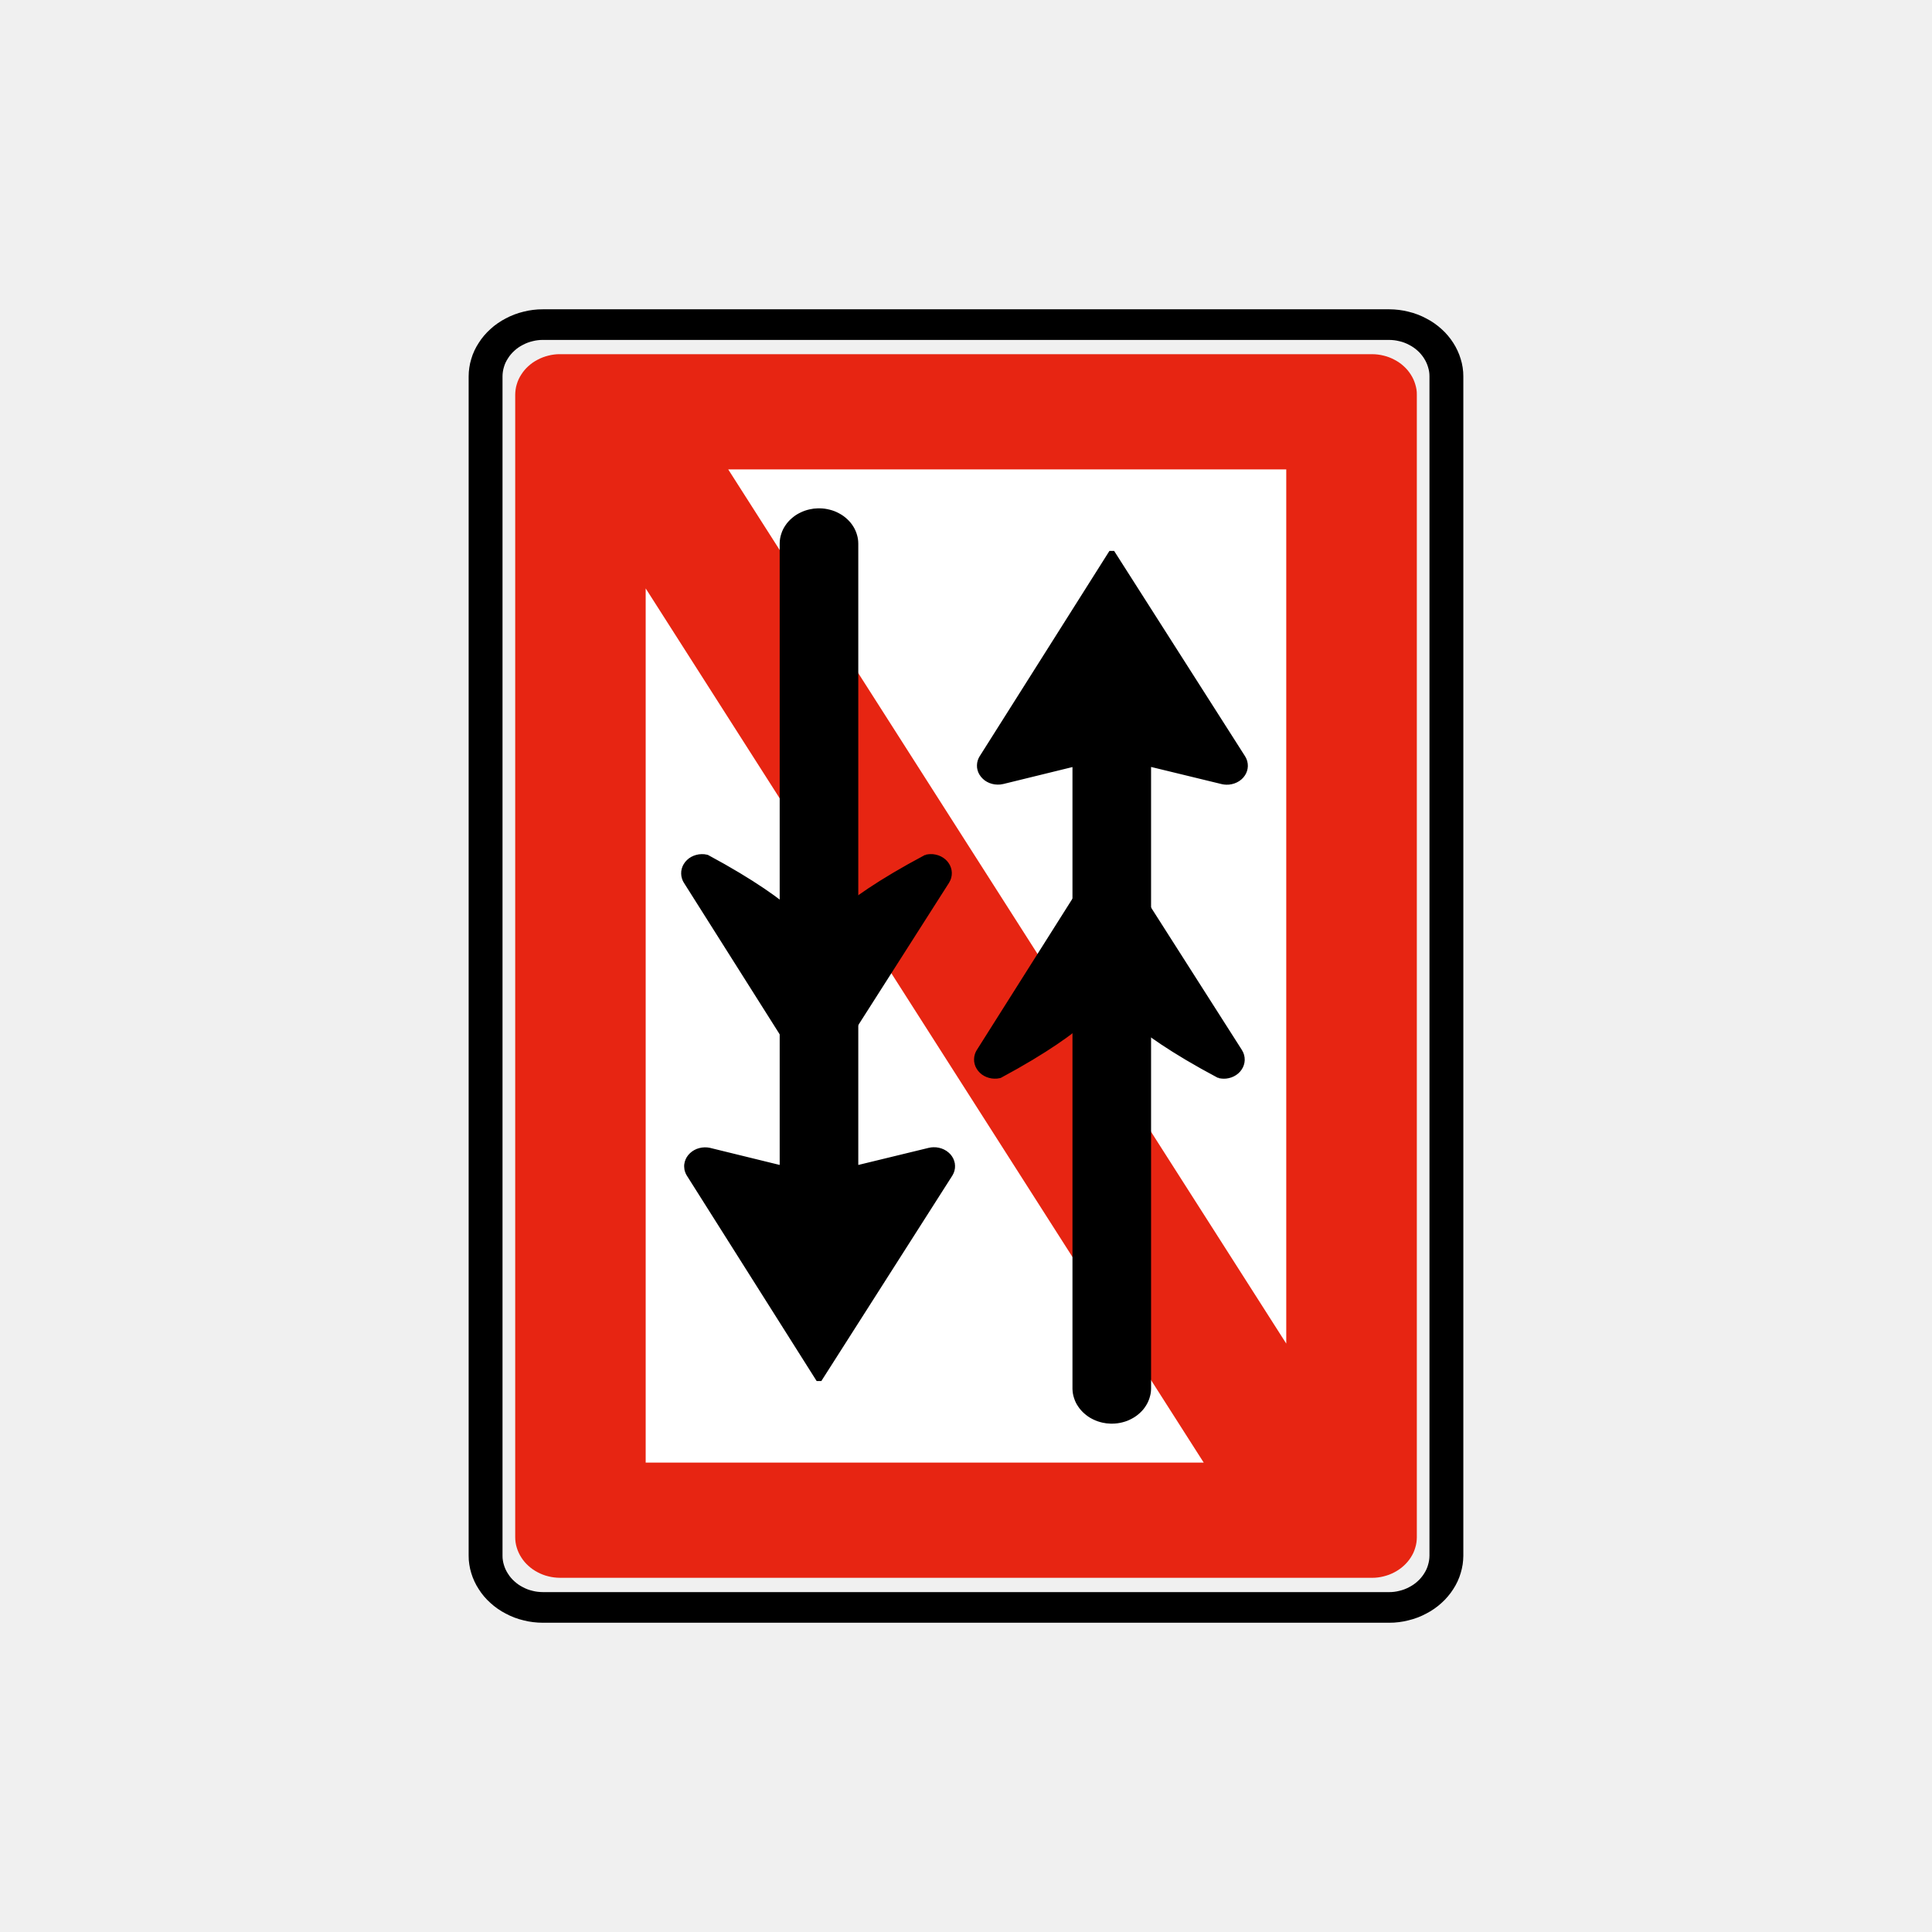
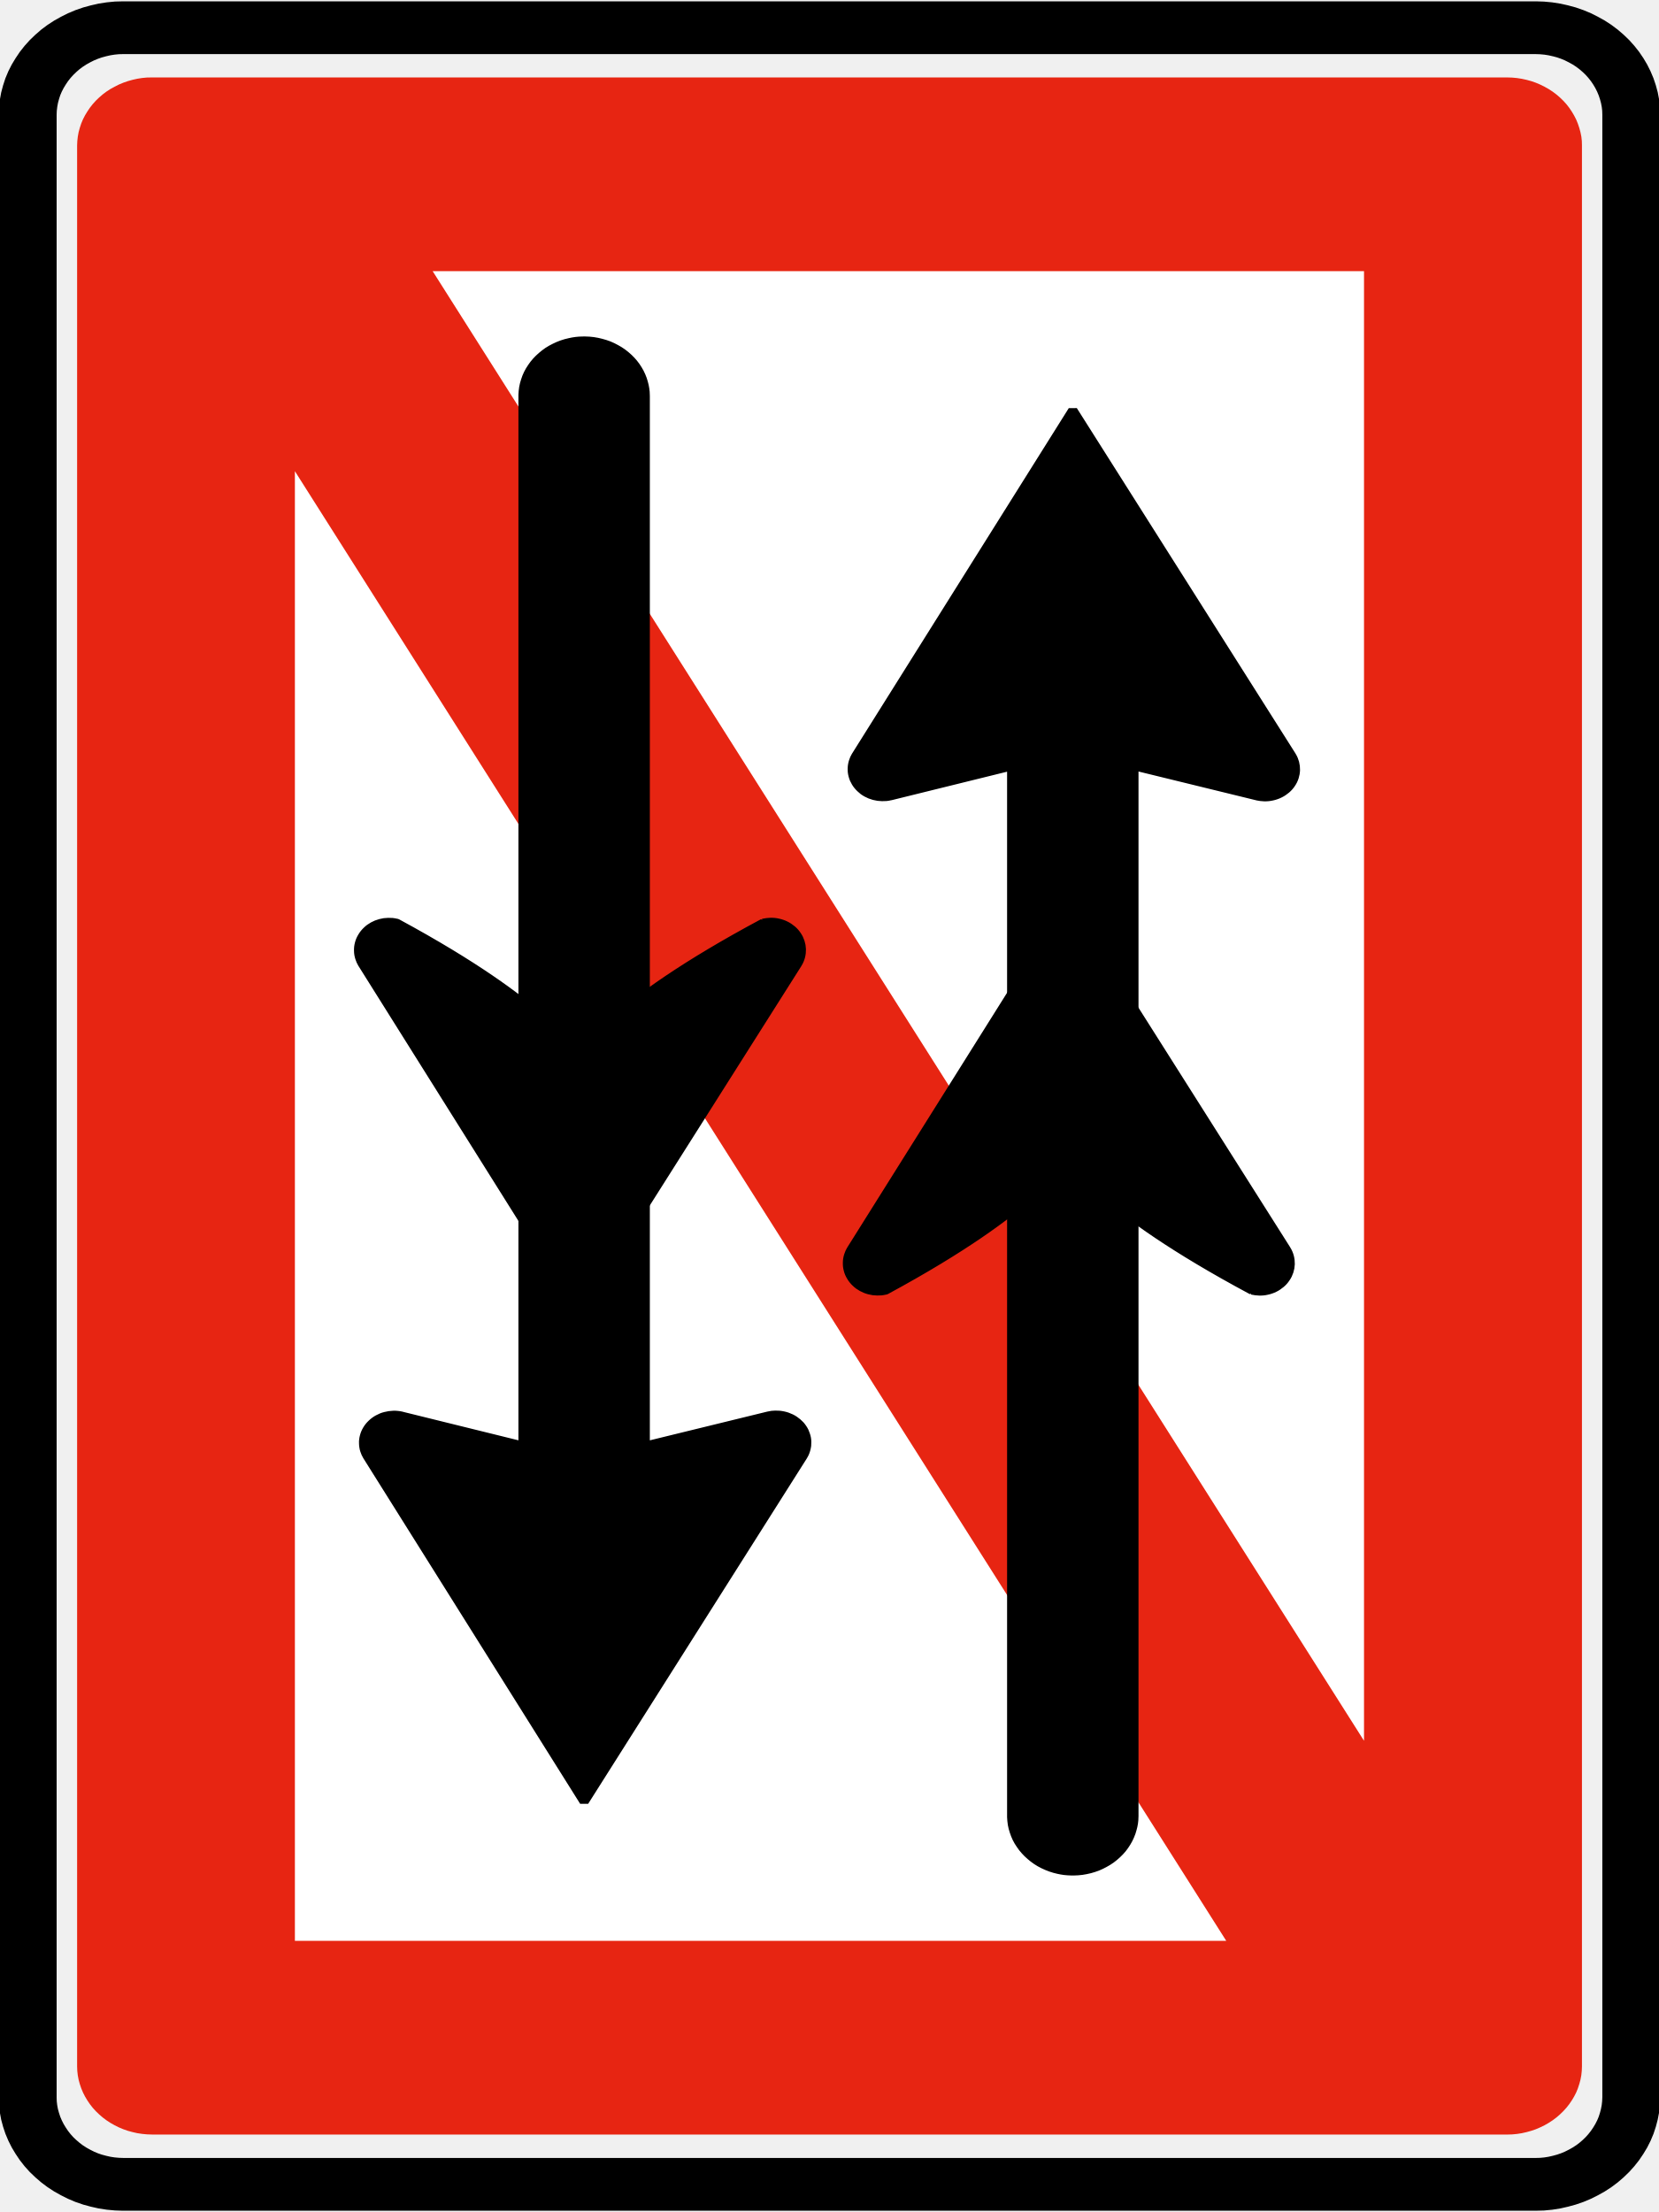
- <svg xmlns="http://www.w3.org/2000/svg" width="120" height="120" id="svg2" version="1.1" style="display:inline">
+ <svg xmlns="http://www.w3.org/2000/svg" width="60" height="80" id="svg2" version="1.1" style="display:inline">
  <defs id="defs4" />
-   <g id="layer7" style="display:inline">
-     <g transform="translate(591.4285,150.4949)" id="layer1-59">
-       <g transform="matrix(1.243182,0,0,1.12438,129.2337,11.25578)" id="g2866-0">
-         <path d="m -551.699,-56.699 -0.017,0 c -0.097,-0.001 -0.195,-0.007 -0.292,-0.021 -0.096,-0.012 -0.191,-0.032 -0.284,-0.059 -0.095,-0.025 -0.187,-0.055 -0.277,-0.094 -0.09,-0.038 -0.176,-0.081 -0.26,-0.131 -0.085,-0.049 -0.166,-0.103 -0.244,-0.163 -0.076,-0.059 -0.15,-0.124 -0.218,-0.193 -0.069,-0.068 -0.134,-0.142 -0.193,-0.218 -0.059,-0.078 -0.113,-0.159 -0.161,-0.243 -0.049,-0.085 -0.094,-0.171 -0.131,-0.261 -0.038,-0.09 -0.069,-0.182 -0.095,-0.276 -0.027,-0.094 -0.047,-0.19 -0.06,-0.287 -0.013,-0.096 -0.02,-0.193 -0.02,-0.29 l 0,-63.123 c 9.9e-4,-0.097 0.008,-0.195 0.021,-0.291 0.012,-0.096 0.032,-0.192 0.059,-0.286 0.025,-0.095 0.056,-0.187 0.094,-0.277 0.038,-0.089 0.081,-0.176 0.132,-0.26 0.048,-0.085 0.102,-0.165 0.161,-0.243 0.059,-0.078 0.124,-0.15 0.193,-0.219 0.068,-0.069 0.142,-0.134 0.218,-0.193 0.078,-0.059 0.159,-0.113 0.244,-0.161 0.084,-0.049 0.17,-0.094 0.26,-0.131 0.09,-0.037 0.182,-0.069 0.277,-0.095 0.094,-0.026 0.188,-0.047 0.286,-0.06 0.096,-0.014 0.193,-0.02 0.291,-0.018 l 40.576,0 c 0.097,0 0.195,0.007 0.291,0.02 0.097,0.014 0.192,0.033 0.286,0.059 0.095,0.025 0.187,0.057 0.276,0.094 0.09,0.038 0.177,0.083 0.261,0.132 0.084,0.048 0.166,0.102 0.243,0.161 0.078,0.06 0.15,0.124 0.219,0.193 0.069,0.069 0.133,0.142 0.193,0.219 0.059,0.078 0.113,0.158 0.161,0.243 0.049,0.084 0.092,0.171 0.131,0.26 0.037,0.091 0.069,0.184 0.094,0.277 0.027,0.094 0.047,0.19 0.062,0.286 0.013,0.096 0.02,0.193 0.018,0.291 l 0,63.123 c 0,0.096 -0.008,0.193 -0.02,0.291 -0.013,0.096 -0.033,0.192 -0.06,0.286 -0.024,0.094 -0.056,0.186 -0.092,0.276 -0.038,0.09 -0.083,0.176 -0.132,0.261 -0.048,0.084 -0.102,0.165 -0.163,0.243 -0.059,0.076 -0.123,0.15 -0.192,0.218 -0.069,0.07 -0.142,0.134 -0.219,0.193 -0.076,0.059 -0.159,0.113 -0.243,0.163 -0.084,0.048 -0.171,0.092 -0.261,0.131 -0.09,0.037 -0.182,0.068 -0.276,0.094 -0.094,0.027 -0.19,0.047 -0.286,0.06 -0.096,0.014 -0.193,0.02 -0.291,0.02 l -0.018,0 -40.54,0 z" style="fill:#e72512;fill-opacity:1;fill-rule:evenodd;stroke:none" id="path20010-2" />
-         <path d="m -519.552,-63.063 -27.88,-48.291 0,48.291 27.88,0" style="fill:#ffffff;fill-opacity:1;fill-rule:evenodd;stroke:none" id="path20014-3" />
-         <path d="m -515.428,-69.637 0,-48.29 -27.88,0 27.88,48.29" style="fill:#ffffff;fill-opacity:1;fill-rule:evenodd;stroke:none" id="path20018-5" />
-         <path d="m -552.552,-55.108 42.267,0 c 0.122,-0.001 0.245,-0.009 0.366,-0.025 0.121,-0.018 0.241,-0.043 0.36,-0.075 0.117,-0.031 0.235,-0.07 0.347,-0.117 0.113,-0.048 0.223,-0.104 0.328,-0.166 0.106,-0.06 0.209,-0.129 0.306,-0.204 0.096,-0.075 0.189,-0.155 0.275,-0.242 0.087,-0.086 0.169,-0.177 0.242,-0.275 0.075,-0.098 0.142,-0.199 0.204,-0.306 0.062,-0.105 0.117,-0.215 0.164,-0.328 0.048,-0.114 0.087,-0.23 0.12,-0.347 0.033,-0.119 0.059,-0.239 0.075,-0.36 0.018,-0.121 0.026,-0.244 0.025,-0.366 l 0,-65.15 c -0.001,-0.122 -0.009,-0.245 -0.026,-0.366 -0.016,-0.121 -0.041,-0.241 -0.074,-0.36 -0.031,-0.117 -0.071,-0.234 -0.119,-0.347 -0.048,-0.113 -0.102,-0.223 -0.165,-0.328 -0.061,-0.106 -0.129,-0.209 -0.204,-0.305 -0.074,-0.098 -0.155,-0.19 -0.242,-0.276 -0.086,-0.086 -0.179,-0.169 -0.275,-0.242 -0.098,-0.075 -0.2,-0.142 -0.306,-0.204 -0.105,-0.062 -0.215,-0.117 -0.328,-0.164 -0.114,-0.048 -0.23,-0.087 -0.347,-0.119 -0.119,-0.034 -0.239,-0.059 -0.36,-0.076 -0.121,-0.018 -0.244,-0.025 -0.366,-0.025 l -42.29,0 c -0.122,10e-4 -0.245,0.01 -0.366,0.026 -0.121,0.016 -0.241,0.041 -0.359,0.075 -0.119,0.03 -0.235,0.07 -0.349,0.117 -0.113,0.048 -0.223,0.102 -0.328,0.165 -0.106,0.061 -0.209,0.129 -0.306,0.204 -0.096,0.075 -0.189,0.156 -0.275,0.242 -0.086,0.086 -0.169,0.179 -0.242,0.276 -0.075,0.096 -0.142,0.199 -0.204,0.305 -0.062,0.105 -0.117,0.215 -0.164,0.328 -0.048,0.114 -0.087,0.23 -0.119,0.347 -0.034,0.119 -0.06,0.239 -0.076,0.36 -0.018,0.121 -0.025,0.244 -0.025,0.366 l 0,65.15 c 0.001,0.122 0.01,0.245 0.026,0.366 0.016,0.121 0.041,0.241 0.075,0.36 0.03,0.119 0.07,0.235 0.117,0.347 0.048,0.113 0.102,0.223 0.165,0.328 0.061,0.106 0.129,0.209 0.204,0.306 0.075,0.098 0.156,0.189 0.242,0.275 0.086,0.087 0.179,0.169 0.275,0.244 0.098,0.074 0.2,0.142 0.306,0.203 0.105,0.062 0.215,0.117 0.329,0.165 0.113,0.048 0.229,0.086 0.347,0.119 0.117,0.033 0.237,0.059 0.359,0.075 0.121,0.018 0.244,0.026 0.366,0.025 l 0.022,0 z" style="fill:none;stroke:#231f20;stroke-width:0.27;stroke-linecap:butt;stroke-linejoin:bevel;stroke-miterlimit:22.926;stroke-opacity:1;stroke-dasharray:none" id="path20022-9" />
-         <path id="path20026-0" style="fill:none;stroke:#000000;stroke-width:1.692;stroke-linecap:butt;stroke-linejoin:bevel;stroke-miterlimit:22.926;stroke-opacity:1;stroke-dasharray:none" d="m -552.552,-55.062 -0.022,0 c -0.125,-0.001 -0.249,-0.009 -0.372,-0.026 -0.122,-0.016 -0.245,-0.041 -0.365,-0.076 -0.12,-0.031 -0.239,-0.071 -0.354,-0.119 -0.115,-0.049 -0.226,-0.105 -0.333,-0.169 -0.109,-0.061 -0.212,-0.13 -0.311,-0.206 -0.099,-0.076 -0.191,-0.159 -0.279,-0.247 -0.09,-0.087 -0.172,-0.181 -0.247,-0.279 -0.076,-0.099 -0.145,-0.203 -0.206,-0.311 -0.064,-0.107 -0.12,-0.219 -0.168,-0.334 -0.049,-0.114 -0.089,-0.233 -0.121,-0.352 -0.034,-0.12 -0.06,-0.242 -0.076,-0.366 -0.018,-0.122 -0.026,-0.247 -0.025,-0.371 l 0,-65.15 c 0,-0.125 0.009,-0.25 0.026,-0.372 0.016,-0.124 0.041,-0.246 0.075,-0.366 0.031,-0.12 0.071,-0.239 0.12,-0.354 0.049,-0.114 0.104,-0.225 0.169,-0.333 0.061,-0.109 0.13,-0.211 0.206,-0.31 0.076,-0.099 0.159,-0.193 0.247,-0.28 0.086,-0.089 0.18,-0.171 0.279,-0.247 0.099,-0.076 0.203,-0.145 0.311,-0.206 0.106,-0.064 0.217,-0.119 0.333,-0.168 0.115,-0.048 0.234,-0.089 0.354,-0.12 0.12,-0.035 0.242,-0.06 0.366,-0.077 0.122,-0.018 0.246,-0.026 0.371,-0.025 l 42.29,0 c 0.125,10e-4 0.249,0.009 0.372,0.026 0.122,0.016 0.245,0.043 0.365,0.076 0.121,0.031 0.239,0.071 0.354,0.12 0.115,0.048 0.226,0.104 0.333,0.168 0.109,0.061 0.212,0.13 0.311,0.206 0.099,0.076 0.193,0.159 0.28,0.247 0.089,0.087 0.171,0.181 0.246,0.28 0.076,0.099 0.145,0.201 0.207,0.31 0.062,0.107 0.119,0.219 0.166,0.334 0.049,0.115 0.089,0.233 0.121,0.352 0.034,0.12 0.06,0.242 0.077,0.366 0.018,0.122 0.025,0.247 0.025,0.372 l 0,65.15 c -0.001,0.124 -0.01,0.249 -0.026,0.371 -0.018,0.124 -0.043,0.246 -0.076,0.366 -0.031,0.12 -0.071,0.239 -0.12,0.354 -0.048,0.114 -0.104,0.225 -0.168,0.333 -0.062,0.109 -0.131,0.212 -0.207,0.31 -0.075,0.099 -0.158,0.193 -0.246,0.28 -0.087,0.089 -0.181,0.171 -0.28,0.247 -0.099,0.076 -0.203,0.145 -0.311,0.206 -0.106,0.064 -0.217,0.119 -0.333,0.168 -0.115,0.048 -0.234,0.089 -0.354,0.12 -0.12,0.035 -0.242,0.06 -0.365,0.077 -0.124,0.018 -0.247,0.026 -0.372,0.025 l -42.267,0 z" />
-         <path d="m -538.767,-78.839 -0.018,0 0.009,0.003 0.009,-0.003 z" style="fill:#a7a9ac;fill-opacity:1;fill-rule:evenodd;stroke:#231f20;stroke-width:0.27;stroke-linecap:butt;stroke-linejoin:bevel;stroke-miterlimit:22.926;stroke-opacity:1;stroke-dasharray:none" id="path20030-1" />
-         <path d="m -536.947,-79.328 3.683,-0.989 0.021,-0.005 c 0.031,-0.009 0.064,-0.014 0.095,-0.019 0.033,-0.004 0.065,-0.006 0.098,-0.007 0.039,-0.001 0.079,0 0.119,0.004 0.04,0.005 0.08,0.011 0.119,0.021 0.039,0.009 0.076,0.02 0.114,0.035 0.037,0.014 0.074,0.031 0.109,0.05 0.035,0.019 0.069,0.04 0.101,0.064 0.033,0.024 0.062,0.049 0.091,0.076 0.03,0.028 0.056,0.058 0.083,0.087 0.025,0.031 0.048,0.064 0.069,0.099 0.021,0.034 0.04,0.069 0.056,0.105 0.015,0.037 0.029,0.075 0.04,0.113 0.013,0.039 0.021,0.077 0.028,0.116 0.006,0.04 0.01,0.08 0.01,0.12 10e-4,0.04 0,0.079 -0.004,0.119 -0.005,0.04 -0.011,0.08 -0.021,0.119 -0.009,0.039 -0.02,0.077 -0.034,0.114 -0.015,0.039 -0.031,0.074 -0.051,0.109 l -0.005,0.01 -0.006,0.011 -6.541,11.341 -6.482,-11.341 -0.011,-0.02 c -0.015,-0.028 -0.029,-0.056 -0.041,-0.086 -0.013,-0.03 -0.022,-0.06 -0.031,-0.09 -0.013,-0.039 -0.021,-0.077 -0.026,-0.117 -0.006,-0.039 -0.01,-0.079 -0.01,-0.119 -0.003,-0.04 0,-0.08 0.004,-0.12 0.005,-0.04 0.011,-0.079 0.021,-0.117 0.009,-0.039 0.021,-0.077 0.035,-0.114 0.015,-0.037 0.031,-0.074 0.051,-0.109 0.019,-0.035 0.04,-0.069 0.064,-0.101 0.024,-0.033 0.049,-0.062 0.077,-0.091 0.028,-0.03 0.056,-0.056 0.087,-0.081 0.031,-0.025 0.064,-0.049 0.098,-0.069 0.035,-0.021 0.07,-0.04 0.106,-0.056 0.036,-0.016 0.074,-0.03 0.113,-0.04 0.039,-0.011 0.077,-0.02 0.116,-0.026 0.04,-0.006 0.08,-0.01 0.12,-0.011 0.04,-0.001 0.08,0 0.12,0.005 0.039,0.004 0.079,0.011 0.117,0.021 l 0.011,0.003 0.011,0.004 3.621,0.981 0,-34.484 0,-0.048 c 0.003,-0.08 0.009,-0.159 0.021,-0.239 0.013,-0.079 0.03,-0.156 0.054,-0.233 0.021,-0.077 0.049,-0.152 0.081,-0.225 0.033,-0.072 0.07,-0.144 0.113,-0.211 0.041,-0.069 0.087,-0.134 0.138,-0.196 0.05,-0.061 0.105,-0.12 0.164,-0.175 0.058,-0.055 0.119,-0.106 0.182,-0.154 0.065,-0.046 0.133,-0.089 0.204,-0.126 0.07,-0.039 0.141,-0.072 0.216,-0.101 0.075,-0.029 0.151,-0.052 0.229,-0.07 0.06,-0.015 0.121,-0.028 0.182,-0.036 0.061,-0.008 0.122,-0.013 0.184,-0.014 l 0.022,0 0.021,-0.001 0.048,0 c 0.08,0.001 0.16,0.007 0.239,0.019 0.079,0.013 0.158,0.029 0.234,0.052 0.076,0.021 0.152,0.048 0.226,0.079 0.072,0.033 0.144,0.069 0.211,0.111 0.069,0.04 0.135,0.085 0.198,0.135 0.062,0.05 0.121,0.104 0.176,0.161 0.056,0.058 0.109,0.117 0.156,0.182 0.048,0.064 0.09,0.131 0.129,0.201 0.039,0.07 0.074,0.141 0.102,0.216 0.029,0.074 0.054,0.15 0.072,0.228 0.018,0.066 0.03,0.133 0.039,0.199 0.01,0.068 0.015,0.135 0.015,0.203 l 0.001,0.043 0,34.488 z" style="fill:#000000;fill-opacity:1;fill-rule:evenodd;stroke:#000000;stroke-width:0.27;stroke-linecap:butt;stroke-linejoin:bevel;stroke-miterlimit:22.926;stroke-opacity:1;stroke-dasharray:none" id="path20034-3" />
-         <path d="m -524.135,-102.154 -0.018,0 0.009,-0.002 0.009,0.002 z" style="fill:#a7a9ac;fill-opacity:1;fill-rule:evenodd;stroke:#231f20;stroke-width:0.27;stroke-linecap:butt;stroke-linejoin:bevel;stroke-miterlimit:22.926;stroke-opacity:1;stroke-dasharray:none" id="path20038-6" />
-         <path d="m -522.315,-101.666 3.683,0.989 0.021,0.006 c 0.033,0.008 0.064,0.014 0.096,0.018 0.031,0.005 0.064,0.008 0.096,0.008 0.04,0.002 0.08,0 0.12,-0.004 0.039,-0.004 0.079,-0.011 0.117,-0.021 0.039,-0.009 0.076,-0.02 0.114,-0.035 0.037,-0.014 0.074,-0.03 0.109,-0.05 0.035,-0.019 0.069,-0.04 0.101,-0.064 0.033,-0.024 0.062,-0.049 0.092,-0.076 0.029,-0.028 0.056,-0.056 0.081,-0.087 0.025,-0.031 0.048,-0.064 0.069,-0.099 0.021,-0.034 0.04,-0.069 0.056,-0.105 0.016,-0.036 0.03,-0.074 0.041,-0.113 0.011,-0.039 0.02,-0.077 0.026,-0.116 0.006,-0.04 0.01,-0.079 0.011,-0.119 0,-0.04 -0.001,-0.08 -0.005,-0.12 -0.004,-0.04 -0.011,-0.079 -0.02,-0.119 -0.01,-0.039 -0.021,-0.076 -0.035,-0.114 -0.014,-0.037 -0.031,-0.074 -0.051,-0.109 l -0.005,-0.01 -0.006,-0.011 -6.541,-11.341 -6.482,11.341 -0.011,0.02 c -0.015,0.028 -0.029,0.056 -0.041,0.086 -0.013,0.03 -0.022,0.06 -0.031,0.091 -0.011,0.037 -0.02,0.076 -0.026,0.116 -0.006,0.04 -0.01,0.079 -0.01,0.119 -0.001,0.041 0,0.081 0.004,0.12 0.005,0.04 0.011,0.079 0.021,0.117 0.009,0.039 0.021,0.077 0.035,0.115 0.015,0.036 0.033,0.074 0.051,0.107 0.019,0.035 0.04,0.07 0.064,0.101 0.024,0.033 0.05,0.062 0.077,0.091 0.028,0.03 0.056,0.056 0.087,0.083 0.031,0.025 0.064,0.048 0.099,0.069 0.034,0.02 0.069,0.039 0.105,0.055 0.036,0.016 0.075,0.03 0.113,0.041 0.039,0.011 0.077,0.02 0.117,0.026 0.039,0.005 0.079,0.009 0.119,0.01 0.04,10e-4 0.08,0 0.12,-0.004 0.04,-0.005 0.079,-0.011 0.117,-0.022 l 0.011,-0.002 0.011,-0.002 3.621,-0.981 0,34.506 0,0.024 c 0.003,0.08 0.01,0.16 0.021,0.239 0.013,0.079 0.03,0.156 0.054,0.233 0.022,0.077 0.05,0.152 0.081,0.225 0.033,0.074 0.071,0.144 0.114,0.211 0.041,0.069 0.086,0.134 0.138,0.196 0.05,0.062 0.104,0.121 0.163,0.175 0.058,0.055 0.119,0.107 0.182,0.154 0.065,0.048 0.133,0.09 0.204,0.128 0.07,0.037 0.142,0.071 0.216,0.1 0.075,0.029 0.151,0.052 0.229,0.071 0.06,0.015 0.121,0.026 0.182,0.035 0.061,0.007 0.122,0.013 0.184,0.014 l 0.022,0.001 0.021,0 0.048,0 c 0.08,-0.001 0.16,-0.007 0.239,-0.019 0.079,-0.013 0.158,-0.029 0.234,-0.051 0.077,-0.021 0.152,-0.049 0.226,-0.08 0.072,-0.033 0.144,-0.069 0.211,-0.111 0.069,-0.04 0.135,-0.085 0.198,-0.135 0.062,-0.05 0.121,-0.104 0.176,-0.161 0.056,-0.058 0.109,-0.117 0.156,-0.181 0.048,-0.065 0.09,-0.133 0.129,-0.203 0.039,-0.07 0.074,-0.141 0.102,-0.216 0.03,-0.074 0.054,-0.15 0.072,-0.228 0.018,-0.065 0.03,-0.131 0.04,-0.199 0.009,-0.068 0.014,-0.134 0.014,-0.201 l 10e-4,-0.022 0,-0.021 0,-34.488 z" style="fill:#000000;fill-opacity:1;fill-rule:evenodd;stroke:#000000;stroke-width:0.27;stroke-linecap:butt;stroke-linejoin:bevel;stroke-miterlimit:22.926;stroke-opacity:1;stroke-dasharray:none" id="path20042-9" />
+   <g id="layer7" style="display:inline" transform="translate(0,-40)">
+     <g id="g6682" transform="matrix(0.9718394,0,0,0.9789054,-28.31029,21.2657)">
+       <g id="layer1-59" transform="translate(591.4285,150.4949)">
+         <g id="g2866-0" transform="matrix(1.243182,0,0,1.12438,129.2337,11.25578)">
+           <path id="path20010-2" style="fill:#e72512;fill-opacity:1;fill-rule:evenodd;stroke:none" d="m -551.699,-56.699 -0.017,0 c -0.097,-0.001 -0.195,-0.007 -0.292,-0.021 -0.096,-0.012 -0.191,-0.032 -0.284,-0.059 -0.095,-0.025 -0.187,-0.055 -0.277,-0.094 -0.09,-0.038 -0.176,-0.081 -0.26,-0.131 -0.085,-0.049 -0.166,-0.103 -0.244,-0.163 -0.076,-0.059 -0.15,-0.124 -0.218,-0.193 -0.069,-0.068 -0.134,-0.142 -0.193,-0.218 -0.059,-0.078 -0.113,-0.159 -0.161,-0.243 -0.049,-0.085 -0.094,-0.171 -0.131,-0.261 -0.038,-0.09 -0.069,-0.182 -0.095,-0.276 -0.027,-0.094 -0.047,-0.19 -0.06,-0.287 -0.013,-0.096 -0.02,-0.193 -0.02,-0.29 l 0,-63.123 c 9.9e-4,-0.097 0.008,-0.195 0.021,-0.291 0.012,-0.096 0.032,-0.192 0.059,-0.286 0.025,-0.095 0.056,-0.187 0.094,-0.277 0.038,-0.089 0.081,-0.176 0.132,-0.26 0.048,-0.085 0.102,-0.165 0.161,-0.243 0.059,-0.078 0.124,-0.15 0.193,-0.219 0.068,-0.069 0.142,-0.134 0.218,-0.193 0.078,-0.059 0.159,-0.113 0.244,-0.161 0.084,-0.049 0.17,-0.094 0.26,-0.131 0.09,-0.037 0.182,-0.069 0.277,-0.095 0.094,-0.026 0.188,-0.047 0.286,-0.06 0.096,-0.014 0.193,-0.02 0.291,-0.018 l 40.576,0 c 0.097,0 0.195,0.007 0.291,0.02 0.097,0.014 0.192,0.033 0.286,0.059 0.095,0.025 0.187,0.057 0.276,0.094 0.09,0.038 0.177,0.083 0.261,0.132 0.084,0.048 0.166,0.102 0.243,0.161 0.078,0.06 0.15,0.124 0.219,0.193 0.069,0.069 0.133,0.142 0.193,0.219 0.059,0.078 0.113,0.158 0.161,0.243 0.049,0.084 0.092,0.171 0.131,0.26 0.037,0.091 0.069,0.184 0.094,0.277 0.027,0.094 0.047,0.19 0.062,0.286 0.013,0.096 0.02,0.193 0.018,0.291 l 0,63.123 c 0,0.096 -0.008,0.193 -0.02,0.291 -0.013,0.096 -0.033,0.192 -0.06,0.286 -0.024,0.094 -0.056,0.186 -0.092,0.276 -0.038,0.09 -0.083,0.176 -0.132,0.261 -0.048,0.084 -0.102,0.165 -0.163,0.243 -0.059,0.076 -0.123,0.15 -0.192,0.218 -0.069,0.07 -0.142,0.134 -0.219,0.193 -0.076,0.059 -0.159,0.113 -0.243,0.163 -0.084,0.048 -0.171,0.092 -0.261,0.131 -0.09,0.037 -0.182,0.068 -0.276,0.094 -0.094,0.027 -0.19,0.047 -0.286,0.06 -0.096,0.014 -0.193,0.02 -0.291,0.02 l -0.018,0 -40.54,0 z" />
+           <path id="path20014-3" style="fill:#ffffff;fill-opacity:1;fill-rule:evenodd;stroke:none" d="m -519.552,-63.063 -27.88,-48.291 0,48.291 27.88,0" />
+           <path id="path20018-5" style="fill:#ffffff;fill-opacity:1;fill-rule:evenodd;stroke:none" d="m -515.428,-69.637 0,-48.29 -27.88,0 27.88,48.29" />
+           <path id="path20022-9" style="fill:none;stroke:#231f20;stroke-width:0.277;stroke-linecap:butt;stroke-linejoin:bevel;stroke-miterlimit:22.926;stroke-opacity:1;stroke-dasharray:none" d="m -552.552,-55.108 42.267,0 c 0.122,-0.001 0.245,-0.009 0.366,-0.025 0.121,-0.018 0.241,-0.043 0.36,-0.075 0.117,-0.031 0.235,-0.07 0.347,-0.117 0.113,-0.048 0.223,-0.104 0.328,-0.166 0.106,-0.06 0.209,-0.129 0.306,-0.204 0.096,-0.075 0.189,-0.155 0.275,-0.242 0.087,-0.086 0.169,-0.177 0.242,-0.275 0.075,-0.098 0.142,-0.199 0.204,-0.306 0.062,-0.105 0.117,-0.215 0.164,-0.328 0.048,-0.114 0.087,-0.23 0.12,-0.347 0.033,-0.119 0.059,-0.239 0.075,-0.36 0.018,-0.121 0.026,-0.244 0.025,-0.366 l 0,-65.15 c -0.001,-0.122 -0.009,-0.245 -0.026,-0.366 -0.016,-0.121 -0.041,-0.241 -0.074,-0.36 -0.031,-0.117 -0.071,-0.234 -0.119,-0.347 -0.048,-0.113 -0.102,-0.223 -0.165,-0.328 -0.061,-0.106 -0.129,-0.209 -0.204,-0.305 -0.074,-0.098 -0.155,-0.19 -0.242,-0.276 -0.086,-0.086 -0.179,-0.169 -0.275,-0.242 -0.098,-0.075 -0.2,-0.142 -0.306,-0.204 -0.105,-0.062 -0.215,-0.117 -0.328,-0.164 -0.114,-0.048 -0.23,-0.087 -0.347,-0.119 -0.119,-0.034 -0.239,-0.059 -0.36,-0.076 -0.121,-0.018 -0.244,-0.025 -0.366,-0.025 l -42.29,0 c -0.122,10e-4 -0.245,0.01 -0.366,0.026 -0.121,0.016 -0.241,0.041 -0.359,0.075 -0.119,0.03 -0.235,0.07 -0.349,0.117 -0.113,0.048 -0.223,0.102 -0.328,0.165 -0.106,0.061 -0.209,0.129 -0.306,0.204 -0.096,0.075 -0.189,0.156 -0.275,0.242 -0.086,0.086 -0.169,0.179 -0.242,0.276 -0.075,0.096 -0.142,0.199 -0.204,0.305 -0.062,0.105 -0.117,0.215 -0.164,0.328 -0.048,0.114 -0.087,0.23 -0.119,0.347 -0.034,0.119 -0.06,0.239 -0.076,0.36 -0.018,0.121 -0.025,0.244 -0.025,0.366 l 0,65.15 c 0.001,0.122 0.01,0.245 0.026,0.366 0.016,0.121 0.041,0.241 0.075,0.36 0.03,0.119 0.07,0.235 0.117,0.347 0.048,0.113 0.102,0.223 0.165,0.328 0.061,0.106 0.129,0.209 0.204,0.306 0.075,0.098 0.156,0.189 0.242,0.275 0.086,0.087 0.179,0.169 0.275,0.244 0.098,0.074 0.2,0.142 0.306,0.203 0.105,0.062 0.215,0.117 0.329,0.165 0.113,0.048 0.229,0.086 0.347,0.119 0.117,0.033 0.237,0.059 0.359,0.075 0.121,0.018 0.244,0.026 0.366,0.025 l 0.022,0 z" />
+           <path d="m -552.552,-55.062 -0.022,0 c -0.125,-0.001 -0.249,-0.009 -0.372,-0.026 -0.122,-0.016 -0.245,-0.041 -0.365,-0.076 -0.12,-0.031 -0.239,-0.071 -0.354,-0.119 -0.115,-0.049 -0.226,-0.105 -0.333,-0.169 -0.109,-0.061 -0.212,-0.13 -0.311,-0.206 -0.099,-0.076 -0.191,-0.159 -0.279,-0.247 -0.09,-0.087 -0.172,-0.181 -0.247,-0.279 -0.076,-0.099 -0.145,-0.203 -0.206,-0.311 -0.064,-0.107 -0.12,-0.219 -0.168,-0.334 -0.049,-0.114 -0.089,-0.233 -0.121,-0.352 -0.034,-0.12 -0.06,-0.242 -0.076,-0.366 -0.018,-0.122 -0.026,-0.247 -0.025,-0.371 l 0,-65.15 c 0,-0.125 0.009,-0.25 0.026,-0.372 0.016,-0.124 0.041,-0.246 0.075,-0.366 0.031,-0.12 0.071,-0.239 0.12,-0.354 0.049,-0.114 0.104,-0.225 0.169,-0.333 0.061,-0.109 0.13,-0.211 0.206,-0.31 0.076,-0.099 0.159,-0.193 0.247,-0.28 0.086,-0.089 0.18,-0.171 0.279,-0.247 0.099,-0.076 0.203,-0.145 0.311,-0.206 0.106,-0.064 0.217,-0.119 0.333,-0.168 0.115,-0.048 0.234,-0.089 0.354,-0.12 0.12,-0.035 0.242,-0.06 0.366,-0.077 0.122,-0.018 0.246,-0.026 0.371,-0.025 l 42.29,0 c 0.125,10e-4 0.249,0.009 0.372,0.026 0.122,0.016 0.245,0.043 0.365,0.076 0.121,0.031 0.239,0.071 0.354,0.12 0.115,0.048 0.226,0.104 0.333,0.168 0.109,0.061 0.212,0.13 0.311,0.206 0.099,0.076 0.193,0.159 0.28,0.247 0.089,0.087 0.171,0.181 0.246,0.28 0.076,0.099 0.145,0.201 0.207,0.31 0.062,0.107 0.119,0.219 0.166,0.334 0.049,0.115 0.089,0.233 0.121,0.352 0.034,0.12 0.06,0.242 0.077,0.366 0.018,0.122 0.025,0.247 0.025,0.372 l 0,65.15 c -0.001,0.124 -0.01,0.249 -0.026,0.371 -0.018,0.124 -0.043,0.246 -0.076,0.366 -0.031,0.12 -0.071,0.239 -0.12,0.354 -0.048,0.114 -0.104,0.225 -0.168,0.333 -0.062,0.109 -0.131,0.212 -0.207,0.31 -0.075,0.099 -0.158,0.193 -0.246,0.28 -0.087,0.089 -0.181,0.171 -0.28,0.247 -0.099,0.076 -0.203,0.145 -0.311,0.206 -0.106,0.064 -0.217,0.119 -0.333,0.168 -0.115,0.048 -0.234,0.089 -0.354,0.12 -0.12,0.035 -0.242,0.06 -0.365,0.077 -0.124,0.018 -0.247,0.026 -0.372,0.025 l -42.267,0 z" style="fill:none;stroke:#000000;stroke-width:1.734;stroke-linecap:butt;stroke-linejoin:bevel;stroke-miterlimit:22.926;stroke-opacity:1;stroke-dasharray:none" id="path20026-0" />
+           <path id="path20030-1" style="fill:#a7a9ac;fill-opacity:1;fill-rule:evenodd;stroke:#231f20;stroke-width:0.277;stroke-linecap:butt;stroke-linejoin:bevel;stroke-miterlimit:22.926;stroke-opacity:1;stroke-dasharray:none" d="m -538.767,-78.839 -0.018,0 0.009,0.003 0.009,-0.003 z" />
+           <path id="path20034-3" style="fill:#000000;fill-opacity:1;fill-rule:evenodd;stroke:#000000;stroke-width:0.277;stroke-linecap:butt;stroke-linejoin:bevel;stroke-miterlimit:22.926;stroke-opacity:1;stroke-dasharray:none" d="m -536.947,-79.328 3.683,-0.989 0.021,-0.005 c 0.031,-0.009 0.064,-0.014 0.095,-0.019 0.033,-0.004 0.065,-0.006 0.098,-0.007 0.039,-0.001 0.079,0 0.119,0.004 0.04,0.005 0.08,0.011 0.119,0.021 0.039,0.009 0.076,0.02 0.114,0.035 0.037,0.014 0.074,0.031 0.109,0.05 0.035,0.019 0.069,0.04 0.101,0.064 0.033,0.024 0.062,0.049 0.091,0.076 0.03,0.028 0.056,0.058 0.083,0.087 0.025,0.031 0.048,0.064 0.069,0.099 0.021,0.034 0.04,0.069 0.056,0.105 0.015,0.037 0.029,0.075 0.04,0.113 0.013,0.039 0.021,0.077 0.028,0.116 0.006,0.04 0.01,0.08 0.01,0.12 10e-4,0.04 0,0.079 -0.004,0.119 -0.005,0.04 -0.011,0.08 -0.021,0.119 -0.009,0.039 -0.02,0.077 -0.034,0.114 -0.015,0.039 -0.031,0.074 -0.051,0.109 l -0.005,0.01 -0.006,0.011 -6.541,11.341 -6.482,-11.341 -0.011,-0.02 c -0.015,-0.028 -0.029,-0.056 -0.041,-0.086 -0.013,-0.03 -0.022,-0.06 -0.031,-0.09 -0.013,-0.039 -0.021,-0.077 -0.026,-0.117 -0.006,-0.039 -0.01,-0.079 -0.01,-0.119 -0.003,-0.04 0,-0.08 0.004,-0.12 0.005,-0.04 0.011,-0.079 0.021,-0.117 0.009,-0.039 0.021,-0.077 0.035,-0.114 0.015,-0.037 0.031,-0.074 0.051,-0.109 0.019,-0.035 0.04,-0.069 0.064,-0.101 0.024,-0.033 0.049,-0.062 0.077,-0.091 0.028,-0.03 0.056,-0.056 0.087,-0.081 0.031,-0.025 0.064,-0.049 0.098,-0.069 0.035,-0.021 0.07,-0.04 0.106,-0.056 0.036,-0.016 0.074,-0.03 0.113,-0.04 0.039,-0.011 0.077,-0.02 0.116,-0.026 0.04,-0.006 0.08,-0.01 0.12,-0.011 0.04,-0.001 0.08,0 0.12,0.005 0.039,0.004 0.079,0.011 0.117,0.021 l 0.011,0.003 0.011,0.004 3.621,0.981 0,-34.484 0,-0.048 c 0.003,-0.08 0.009,-0.159 0.021,-0.239 0.013,-0.079 0.03,-0.156 0.054,-0.233 0.021,-0.077 0.049,-0.152 0.081,-0.225 0.033,-0.072 0.07,-0.144 0.113,-0.211 0.041,-0.069 0.087,-0.134 0.138,-0.196 0.05,-0.061 0.105,-0.12 0.164,-0.175 0.058,-0.055 0.119,-0.106 0.182,-0.154 0.065,-0.046 0.133,-0.089 0.204,-0.126 0.07,-0.039 0.141,-0.072 0.216,-0.101 0.075,-0.029 0.151,-0.052 0.229,-0.07 0.06,-0.015 0.121,-0.028 0.182,-0.036 0.061,-0.008 0.122,-0.013 0.184,-0.014 l 0.022,0 0.021,-0.001 0.048,0 c 0.08,0.001 0.16,0.007 0.239,0.019 0.079,0.013 0.158,0.029 0.234,0.052 0.076,0.021 0.152,0.048 0.226,0.079 0.072,0.033 0.144,0.069 0.211,0.111 0.069,0.04 0.135,0.085 0.198,0.135 0.062,0.05 0.121,0.104 0.176,0.161 0.056,0.058 0.109,0.117 0.156,0.182 0.048,0.064 0.09,0.131 0.129,0.201 0.039,0.07 0.074,0.141 0.102,0.216 0.029,0.074 0.054,0.15 0.072,0.228 0.018,0.066 0.03,0.133 0.039,0.199 0.01,0.068 0.015,0.135 0.015,0.203 l 0.001,0.043 0,34.488 z" />
+           <path id="path20038-6" style="fill:#a7a9ac;fill-opacity:1;fill-rule:evenodd;stroke:#231f20;stroke-width:0.277;stroke-linecap:butt;stroke-linejoin:bevel;stroke-miterlimit:22.926;stroke-opacity:1;stroke-dasharray:none" d="m -524.135,-102.154 -0.018,0 0.009,-0.002 0.009,0.002 z" />
+           <path id="path20042-9" style="fill:#000000;fill-opacity:1;fill-rule:evenodd;stroke:#000000;stroke-width:0.277;stroke-linecap:butt;stroke-linejoin:bevel;stroke-miterlimit:22.926;stroke-opacity:1;stroke-dasharray:none" d="m -522.315,-101.666 3.683,0.989 0.021,0.006 c 0.033,0.008 0.064,0.014 0.096,0.018 0.031,0.005 0.064,0.008 0.096,0.008 0.04,0.002 0.08,0 0.12,-0.004 0.039,-0.004 0.079,-0.011 0.117,-0.021 0.039,-0.009 0.076,-0.02 0.114,-0.035 0.037,-0.014 0.074,-0.03 0.109,-0.05 0.035,-0.019 0.069,-0.04 0.101,-0.064 0.033,-0.024 0.062,-0.049 0.092,-0.076 0.029,-0.028 0.056,-0.056 0.081,-0.087 0.025,-0.031 0.048,-0.064 0.069,-0.099 0.021,-0.034 0.04,-0.069 0.056,-0.105 0.016,-0.036 0.03,-0.074 0.041,-0.113 0.011,-0.039 0.02,-0.077 0.026,-0.116 0.006,-0.04 0.01,-0.079 0.011,-0.119 0,-0.04 -0.001,-0.08 -0.005,-0.12 -0.004,-0.04 -0.011,-0.079 -0.02,-0.119 -0.01,-0.039 -0.021,-0.076 -0.035,-0.114 -0.014,-0.037 -0.031,-0.074 -0.051,-0.109 l -0.005,-0.01 -0.006,-0.011 -6.541,-11.341 -6.482,11.341 -0.011,0.02 c -0.015,0.028 -0.029,0.056 -0.041,0.086 -0.013,0.03 -0.022,0.06 -0.031,0.091 -0.011,0.037 -0.02,0.076 -0.026,0.116 -0.006,0.04 -0.01,0.079 -0.01,0.119 -0.001,0.041 0,0.081 0.004,0.12 0.005,0.04 0.011,0.079 0.021,0.117 0.009,0.039 0.021,0.077 0.035,0.115 0.015,0.036 0.033,0.074 0.051,0.107 0.019,0.035 0.04,0.07 0.064,0.101 0.024,0.033 0.05,0.062 0.077,0.091 0.028,0.03 0.056,0.056 0.087,0.083 0.031,0.025 0.064,0.048 0.099,0.069 0.034,0.02 0.069,0.039 0.105,0.055 0.036,0.016 0.075,0.03 0.113,0.041 0.039,0.011 0.077,0.02 0.117,0.026 0.039,0.005 0.079,0.009 0.119,0.01 0.04,10e-4 0.08,0 0.12,-0.004 0.04,-0.005 0.079,-0.011 0.117,-0.022 l 0.011,-0.002 0.011,-0.002 3.621,-0.981 0,34.506 0,0.024 c 0.003,0.08 0.01,0.16 0.021,0.239 0.013,0.079 0.03,0.156 0.054,0.233 0.022,0.077 0.05,0.152 0.081,0.225 0.033,0.074 0.071,0.144 0.114,0.211 0.041,0.069 0.086,0.134 0.138,0.196 0.05,0.062 0.104,0.121 0.163,0.175 0.058,0.055 0.119,0.107 0.182,0.154 0.065,0.048 0.133,0.09 0.204,0.128 0.07,0.037 0.142,0.071 0.216,0.1 0.075,0.029 0.151,0.052 0.229,0.071 0.06,0.015 0.121,0.026 0.182,0.035 0.061,0.007 0.122,0.013 0.184,0.014 l 0.022,0.001 0.021,0 0.048,0 c 0.08,-0.001 0.16,-0.007 0.239,-0.019 0.079,-0.013 0.158,-0.029 0.234,-0.051 0.077,-0.021 0.152,-0.049 0.226,-0.08 0.072,-0.033 0.144,-0.069 0.211,-0.111 0.069,-0.04 0.135,-0.085 0.198,-0.135 0.062,-0.05 0.121,-0.104 0.176,-0.161 0.056,-0.058 0.109,-0.117 0.156,-0.181 0.048,-0.065 0.09,-0.133 0.129,-0.203 0.039,-0.07 0.074,-0.141 0.102,-0.216 0.03,-0.074 0.054,-0.15 0.072,-0.228 0.018,-0.065 0.03,-0.131 0.04,-0.199 0.009,-0.068 0.014,-0.134 0.014,-0.201 l 10e-4,-0.022 0,-0.021 0,-34.488 z" />
+         </g>
      </g>
+       <path id="path20042-9-7" style="fill:#000000;fill-opacity:1;fill-rule:evenodd;stroke:#000000;stroke-width:0.327;stroke-linecap:butt;stroke-linejoin:bevel;stroke-miterlimit:22.926;stroke-opacity:1;stroke-dasharray:none;display:inline" d="m 75.72,66.804 0.026,0.007 c 0.04,0.009 0.079,0.016 0.12,0.02 0.039,0.006 0.079,0.009 0.12,0.009 0.05,0.002 0.099,0 0.149,-0.004 0.048,-0.004 0.098,-0.013 0.146,-0.024 0.048,-0.01 0.095,-0.022 0.141,-0.039 0.047,-0.016 0.092,-0.034 0.135,-0.056 0.044,-0.021 0.086,-0.045 0.126,-0.072 0.04,-0.027 0.078,-0.055 0.115,-0.086 0.036,-0.031 0.07,-0.063 0.101,-0.098 0.031,-0.035 0.059,-0.072 0.085,-0.111 0.026,-0.038 0.05,-0.077 0.07,-0.118 0.02,-0.041 0.037,-0.083 0.051,-0.126 0.014,-0.044 0.025,-0.087 0.033,-0.131 0.007,-0.045 0.012,-0.088 0.014,-0.134 0,-0.045 -0.001,-0.09 -0.006,-0.135 -0.005,-0.045 -0.014,-0.088 -0.025,-0.134 -0.012,-0.044 -0.026,-0.086 -0.044,-0.128 -0.017,-0.042 -0.039,-0.083 -0.064,-0.122 l -0.006,-0.011 -0.007,-0.013 -8.132,-12.752 -8.059,12.752 -0.014,0.022 c -0.019,0.031 -0.036,0.063 -0.051,0.097 -0.016,0.034 -0.028,0.067 -0.039,0.103 -0.014,0.042 -0.025,0.086 -0.033,0.131 -0.007,0.045 -0.012,0.088 -0.012,0.134 -0.001,0.046 0,0.091 0.005,0.135 0.006,0.045 0.014,0.089 0.026,0.132 0.011,0.044 0.026,0.087 0.044,0.129 0.019,0.041 0.04,0.083 0.064,0.121 0.023,0.039 0.05,0.079 0.079,0.114 0.029,0.037 0.062,0.07 0.096,0.103 0.034,0.034 0.07,0.063 0.109,0.093 0.039,0.028 0.079,0.053 0.123,0.077 0.042,0.022 0.086,0.044 0.131,0.062 0.045,0.018 0.093,0.034 0.14,0.046 0.048,0.013 0.096,0.022 0.146,0.03 0.048,0.006 0.098,0.01 0.148,0.011 0.05,0.001 0.099,0 0.149,-0.004 0.05,-0.006 0.098,-0.013 0.146,-0.025 l 0.014,-0.002 0.014,-0.002 c 11.7,-6.286 1.777,-6.295 13.626,0.002 z" />
+       <path id="path20042-9-7-3" style="fill:#000000;fill-opacity:1;fill-rule:evenodd;stroke:#000000;stroke-width:0.327;stroke-linecap:butt;stroke-linejoin:bevel;stroke-miterlimit:22.926;stroke-opacity:1;stroke-dasharray:none;display:inline" d="m 57.528,53.246 0.026,-0.007 c 0.04,-0.009 0.079,-0.016 0.12,-0.02 0.039,-0.006 0.079,-0.009 0.12,-0.009 0.05,-0.002 0.099,0 0.149,0.004 0.048,0.004 0.098,0.013 0.146,0.024 0.048,0.01 0.095,0.022 0.141,0.039 0.047,0.016 0.092,0.034 0.135,0.056 0.044,0.021 0.086,0.045 0.126,0.072 0.04,0.027 0.078,0.055 0.115,0.086 0.036,0.031 0.07,0.063 0.101,0.098 0.031,0.035 0.059,0.072 0.085,0.111 0.026,0.038 0.05,0.077 0.07,0.118 0.02,0.041 0.037,0.083 0.051,0.126 0.014,0.044 0.025,0.087 0.033,0.131 0.007,0.045 0.012,0.088 0.014,0.134 0,0.045 -0.001,0.09 -0.006,0.135 -0.005,0.045 -0.014,0.088 -0.025,0.134 -0.012,0.044 -0.026,0.086 -0.044,0.128 -0.017,0.042 -0.039,0.083 -0.064,0.122 l -0.006,0.011 -0.007,0.013 -8.132,12.752 -8.059,-12.752 -0.014,-0.022 c -0.019,-0.031 -0.036,-0.063 -0.051,-0.097 -0.016,-0.034 -0.028,-0.067 -0.039,-0.103 -0.014,-0.042 -0.025,-0.086 -0.033,-0.131 -0.007,-0.045 -0.012,-0.088 -0.012,-0.134 -0.001,-0.046 0,-0.091 0.005,-0.135 0.006,-0.045 0.014,-0.089 0.026,-0.132 0.011,-0.044 0.026,-0.087 0.044,-0.129 0.019,-0.041 0.04,-0.083 0.064,-0.121 0.023,-0.039 0.05,-0.079 0.079,-0.114 0.029,-0.037 0.062,-0.07 0.096,-0.103 0.034,-0.034 0.07,-0.063 0.109,-0.093 0.039,-0.028 0.079,-0.053 0.123,-0.077 0.042,-0.022 0.086,-0.044 0.131,-0.062 0.045,-0.018 0.093,-0.034 0.14,-0.046 0.048,-0.013 0.096,-0.022 0.146,-0.03 0.048,-0.006 0.098,-0.01 0.148,-0.011 0.05,-0.001 0.099,0 0.149,0.004 0.05,0.006 0.098,0.013 0.146,0.025 l 0.014,0.002 0.014,0.002 c 11.7,6.286 1.777,6.295 13.626,-0.002 z" />
    </g>
-     <path d="m 75.72,66.804 0.026,0.007 c 0.04,0.009 0.079,0.016 0.12,0.02 0.039,0.006 0.079,0.009 0.12,0.009 0.05,0.002 0.099,0 0.149,-0.004 0.048,-0.004 0.098,-0.013 0.146,-0.024 0.048,-0.01 0.095,-0.022 0.141,-0.039 0.047,-0.016 0.092,-0.034 0.135,-0.056 0.044,-0.021 0.086,-0.045 0.126,-0.072 0.04,-0.027 0.078,-0.055 0.115,-0.086 0.036,-0.031 0.07,-0.063 0.101,-0.098 0.031,-0.035 0.059,-0.072 0.085,-0.111 0.026,-0.038 0.05,-0.077 0.07,-0.118 0.02,-0.041 0.037,-0.083 0.051,-0.126 0.014,-0.044 0.025,-0.087 0.033,-0.131 0.007,-0.045 0.012,-0.088 0.014,-0.134 0,-0.045 -0.001,-0.09 -0.006,-0.135 -0.005,-0.045 -0.014,-0.088 -0.025,-0.134 -0.012,-0.044 -0.026,-0.086 -0.044,-0.128 -0.017,-0.042 -0.039,-0.083 -0.064,-0.122 l -0.006,-0.011 -0.007,-0.013 -8.132,-12.752 -8.059,12.752 -0.014,0.022 c -0.019,0.031 -0.036,0.063 -0.051,0.097 -0.016,0.034 -0.028,0.067 -0.039,0.103 -0.014,0.042 -0.025,0.086 -0.033,0.131 -0.007,0.045 -0.012,0.088 -0.012,0.134 -0.001,0.046 0,0.091 0.005,0.135 0.006,0.045 0.014,0.089 0.026,0.132 0.011,0.044 0.026,0.087 0.044,0.129 0.019,0.041 0.04,0.083 0.064,0.121 0.023,0.039 0.05,0.079 0.079,0.114 0.029,0.037 0.062,0.07 0.096,0.103 0.034,0.034 0.07,0.063 0.109,0.093 0.039,0.028 0.079,0.053 0.123,0.077 0.042,0.022 0.086,0.044 0.131,0.062 0.045,0.018 0.093,0.034 0.14,0.046 0.048,0.013 0.096,0.022 0.146,0.03 0.048,0.006 0.098,0.01 0.148,0.011 0.05,0.001 0.099,0 0.149,-0.004 0.05,-0.006 0.098,-0.013 0.146,-0.025 l 0.014,-0.002 0.014,-0.002 c 11.7,-6.286 1.777,-6.295 13.626,0.002 z" style="fill:#000000;fill-opacity:1;fill-rule:evenodd;stroke:#000000;stroke-width:0.319;stroke-linecap:butt;stroke-linejoin:bevel;stroke-miterlimit:22.926;stroke-opacity:1;stroke-dasharray:none;display:inline" id="path20042-9-7" />
-     <path d="m 57.528,53.246 0.026,-0.007 c 0.04,-0.009 0.079,-0.016 0.12,-0.02 0.039,-0.006 0.079,-0.009 0.12,-0.009 0.05,-0.002 0.099,0 0.149,0.004 0.048,0.004 0.098,0.013 0.146,0.024 0.048,0.01 0.095,0.022 0.141,0.039 0.047,0.016 0.092,0.034 0.135,0.056 0.044,0.021 0.086,0.045 0.126,0.072 0.04,0.027 0.078,0.055 0.115,0.086 0.036,0.031 0.07,0.063 0.101,0.098 0.031,0.035 0.059,0.072 0.085,0.111 0.026,0.038 0.05,0.077 0.07,0.118 0.02,0.041 0.037,0.083 0.051,0.126 0.014,0.044 0.025,0.087 0.033,0.131 0.007,0.045 0.012,0.088 0.014,0.134 0,0.045 -0.001,0.09 -0.006,0.135 -0.005,0.045 -0.014,0.088 -0.025,0.134 -0.012,0.044 -0.026,0.086 -0.044,0.128 -0.017,0.042 -0.039,0.083 -0.064,0.122 l -0.006,0.011 -0.007,0.013 -8.132,12.752 -8.059,-12.752 -0.014,-0.022 c -0.019,-0.031 -0.036,-0.063 -0.051,-0.097 -0.016,-0.034 -0.028,-0.067 -0.039,-0.103 -0.014,-0.042 -0.025,-0.086 -0.033,-0.131 -0.007,-0.045 -0.012,-0.088 -0.012,-0.134 -0.001,-0.046 0,-0.091 0.005,-0.135 0.006,-0.045 0.014,-0.089 0.026,-0.132 0.011,-0.044 0.026,-0.087 0.044,-0.129 0.019,-0.041 0.04,-0.083 0.064,-0.121 0.023,-0.039 0.05,-0.079 0.079,-0.114 0.029,-0.037 0.062,-0.07 0.096,-0.103 0.034,-0.034 0.07,-0.063 0.109,-0.093 0.039,-0.028 0.079,-0.053 0.123,-0.077 0.042,-0.022 0.086,-0.044 0.131,-0.062 0.045,-0.018 0.093,-0.034 0.14,-0.046 0.048,-0.013 0.096,-0.022 0.146,-0.03 0.048,-0.006 0.098,-0.01 0.148,-0.011 0.05,-0.001 0.099,0 0.149,0.004 0.05,0.006 0.098,0.013 0.146,0.025 l 0.014,0.002 0.014,0.002 c 11.7,6.286 1.777,6.295 13.626,-0.002 z" style="fill:#000000;fill-opacity:1;fill-rule:evenodd;stroke:#000000;stroke-width:0.319;stroke-linecap:butt;stroke-linejoin:bevel;stroke-miterlimit:22.926;stroke-opacity:1;stroke-dasharray:none;display:inline" id="path20042-9-7-3" />
  </g>
</svg>
